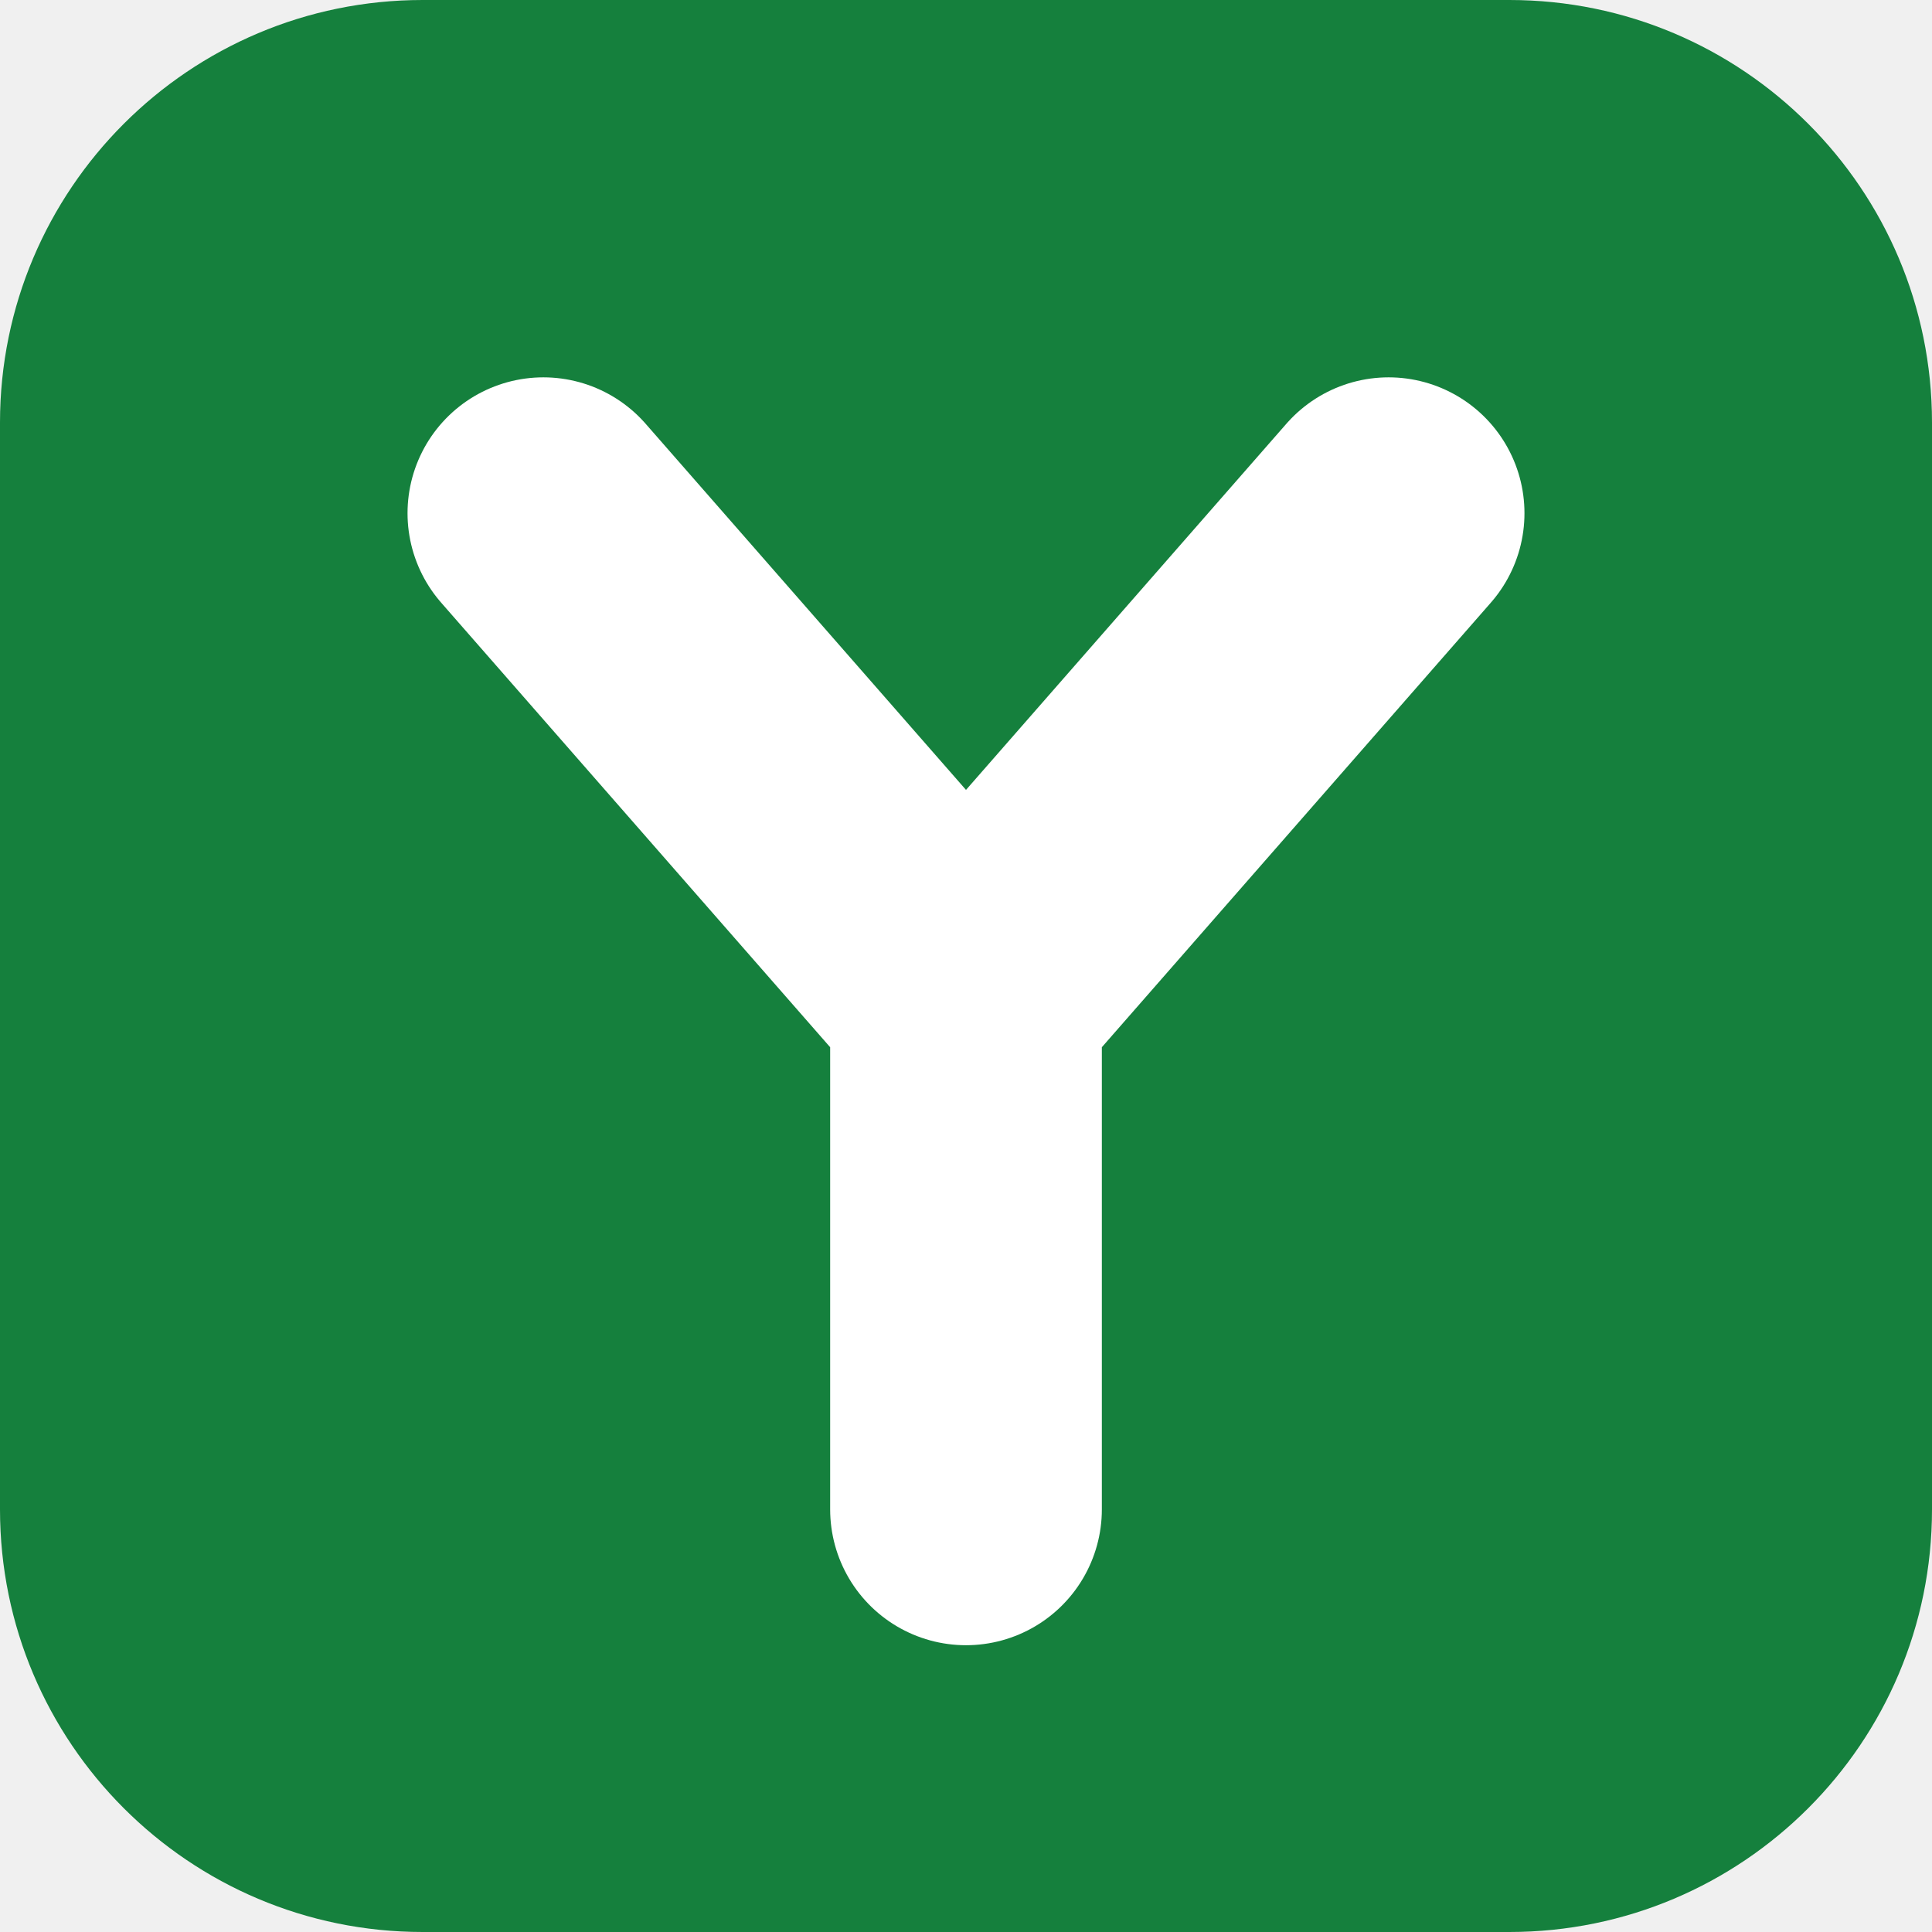
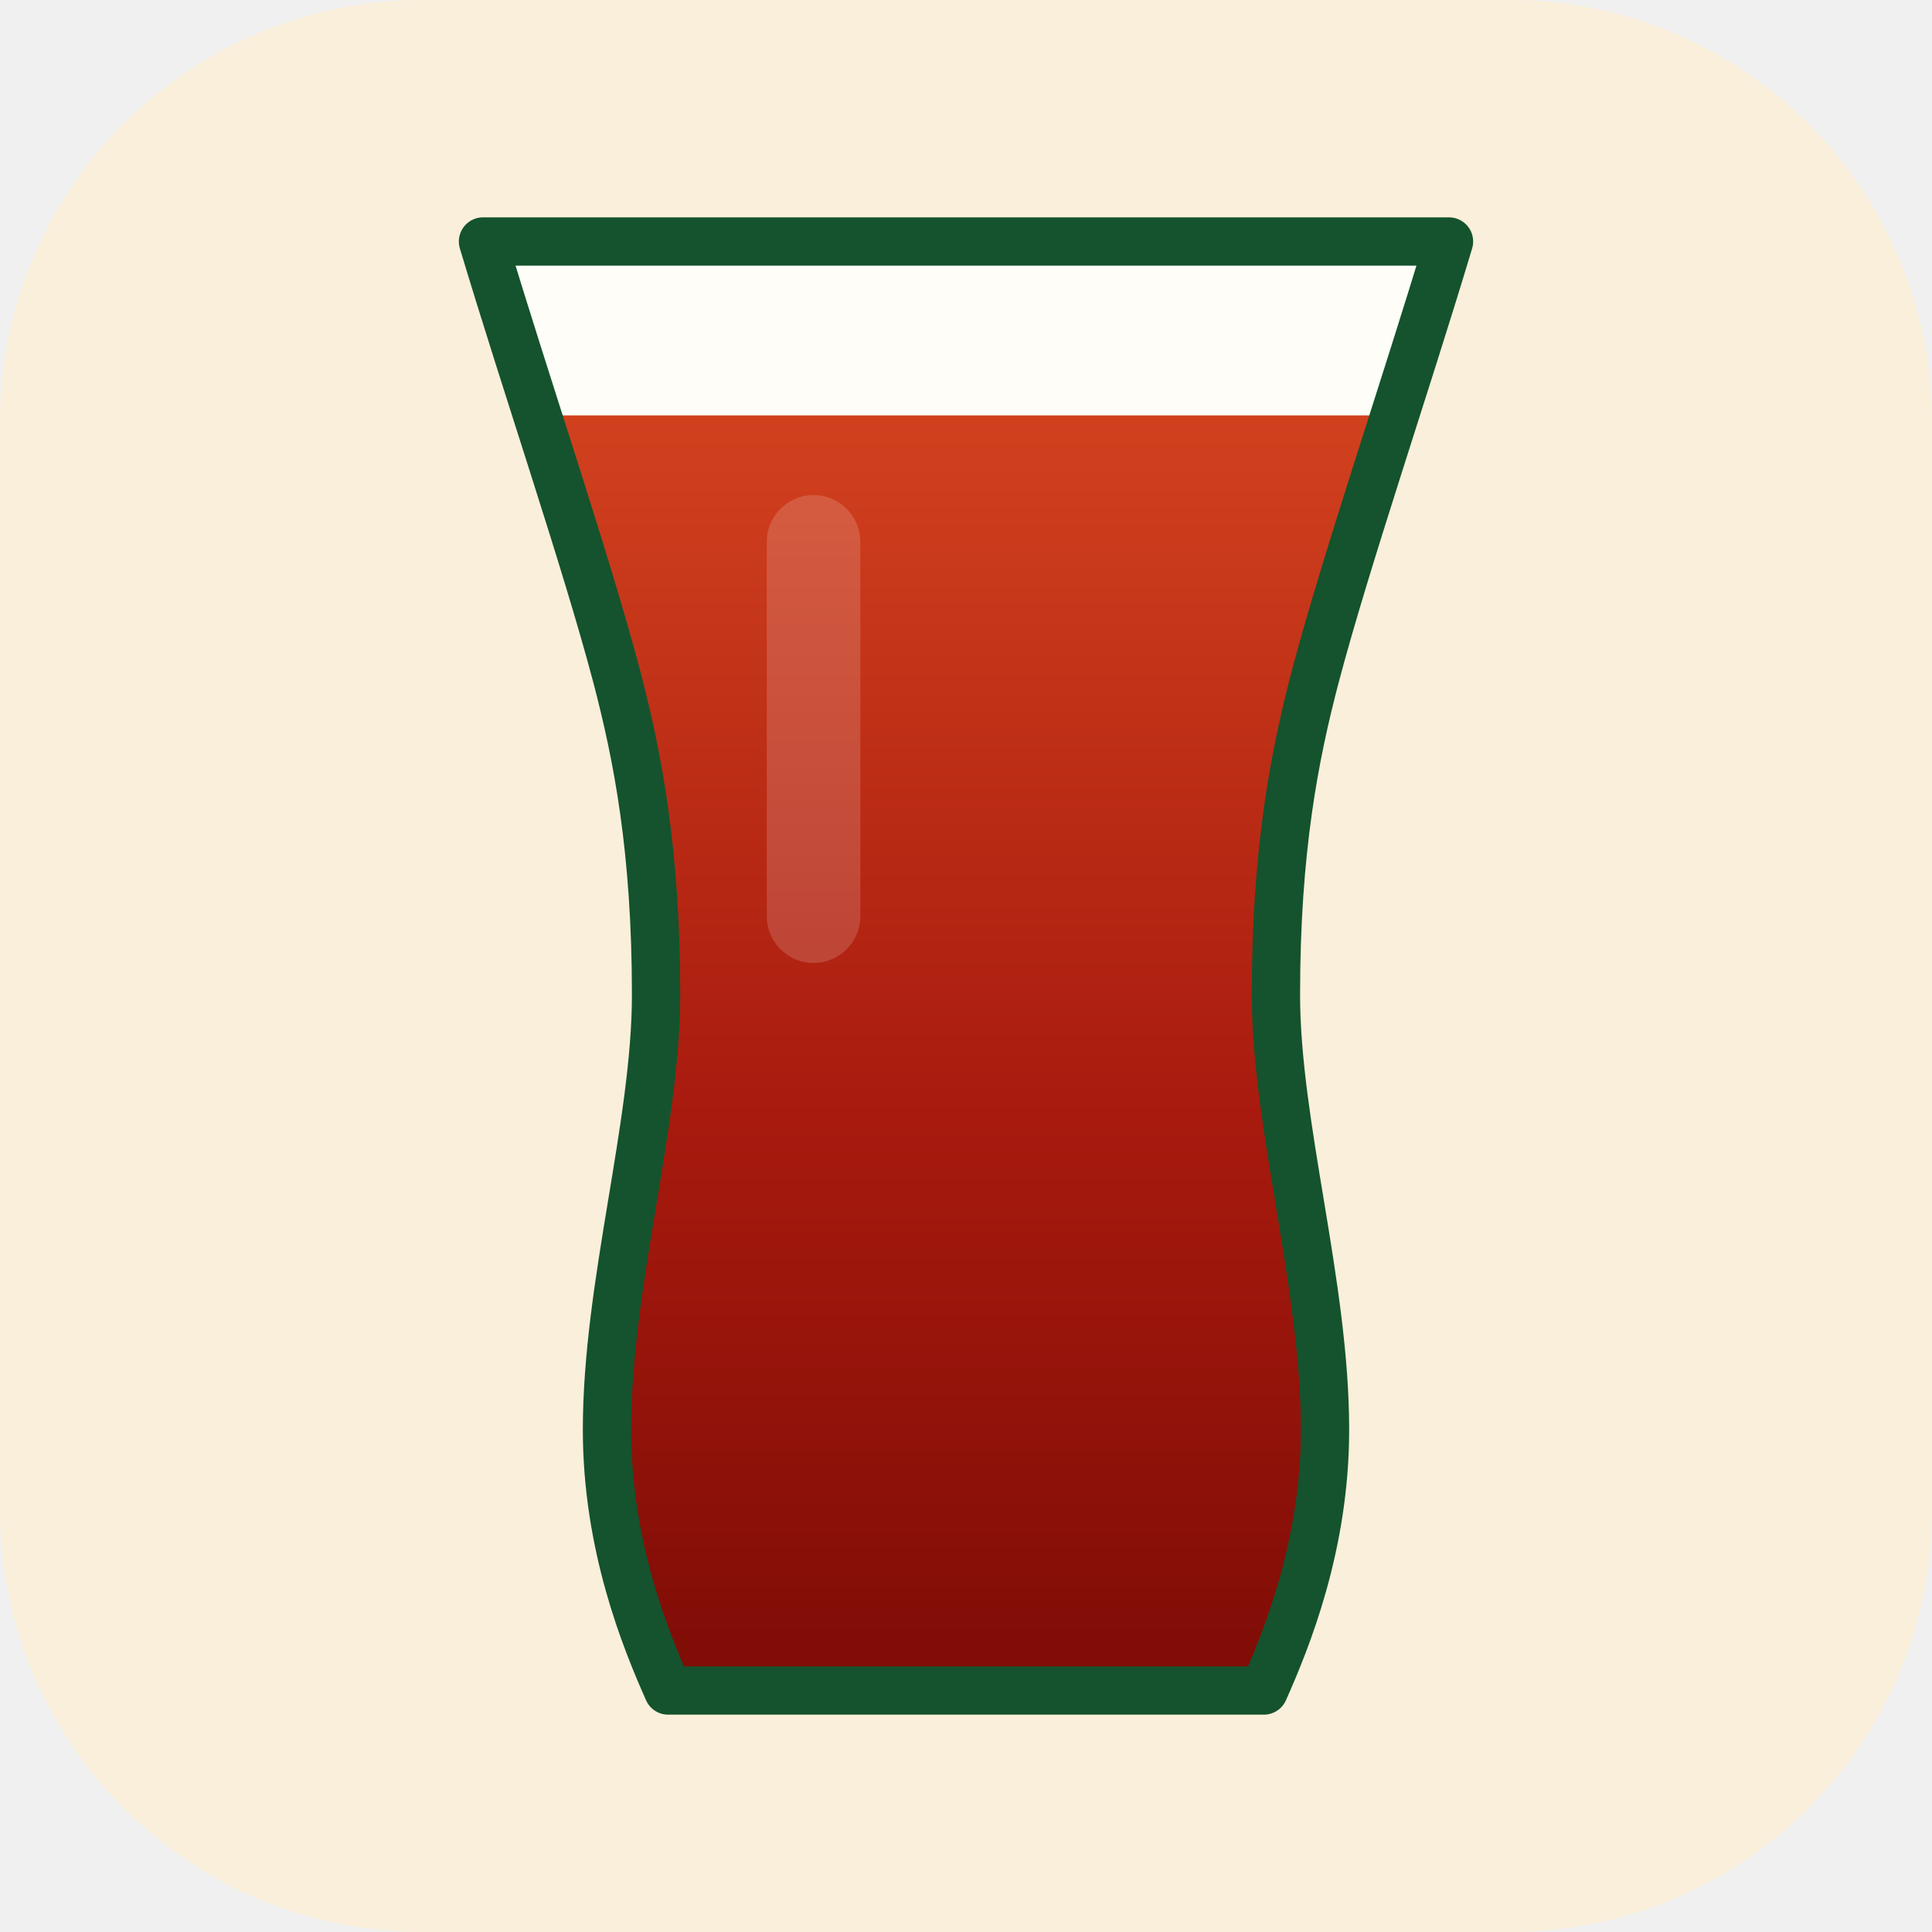
- <svg xmlns="http://www.w3.org/2000/svg" viewBox="0 0 64 64" role="img" aria-label="Yayla Yemek Evi">
-   <rect width="64" height="64" rx="14" fill="#15803d" />
-   <path d="M18 17 L32 33 L46 17 M32 33 L32 50" fill="none" stroke="#ffffff" stroke-width="9" stroke-linecap="round" stroke-linejoin="round" />
+ <svg xmlns="http://www.w3.org/2000/svg" viewBox="0 0 64 64" role="img" aria-label="Yayla Yemek Evi - tavşan kanı çay dolu ince belli bardak">
+   <defs>
+     <clipPath id="bardak">
+       <path d="M 41.867 56 C 42.613 54.32 43.893 51.2 43.893 47.36 C 43.893 42.56 42.267 37.28 42.267 32.96 C 42.267 28.16 42.88 25.04 43.573 22.4 C 44.587 18.56 46.56 12.8 48 8 L 16 8 C 17.44 12.8 19.413 18.56 20.427 22.4 C 21.12 25.04 21.733 28.16 21.733 32.96 C 21.733 37.28 20.107 42.56 20.107 47.36 C 20.107 51.2 21.387 54.32 22.133 56 Z" />
+     </clipPath>
+     <linearGradient id="cay" x1="0" y1="13.76" x2="0" y2="56" gradientUnits="userSpaceOnUse">
+       <stop offset="0" stop-color="#D2411E" />
+       <stop offset="0.55" stop-color="#A81A0E" />
+       <stop offset="1" stop-color="#7E0C06" />
+     </linearGradient>
+   </defs>
+   <rect width="64" height="64" rx="14" fill="#FAEFDA" />
+   <g clip-path="url(#bardak)">
+     <rect width="64" height="64" fill="#FFFDF7" />
+     <rect x="0" y="13.76" width="64" height="42.24" fill="url(#cay)" />
+     <rect x="25.4" y="16.4" width="3.1" height="15.5" rx="1.55" fill="#ffffff" opacity="0.16" />
+   </g>
+   <path d="M 41.867 56 C 42.613 54.32 43.893 51.2 43.893 47.36 C 43.893 42.56 42.267 37.28 42.267 32.96 C 42.267 28.16 42.88 25.04 43.573 22.4 C 44.587 18.56 46.56 12.8 48 8 L 16 8 C 17.44 12.8 19.413 18.56 20.427 22.4 C 21.12 25.04 21.733 28.16 21.733 32.96 C 21.733 37.28 20.107 42.56 20.107 47.36 C 20.107 51.2 21.387 54.32 22.133 56 Z" fill="none" stroke="#14532d" stroke-width="1.6" stroke-linejoin="round" />
</svg>
